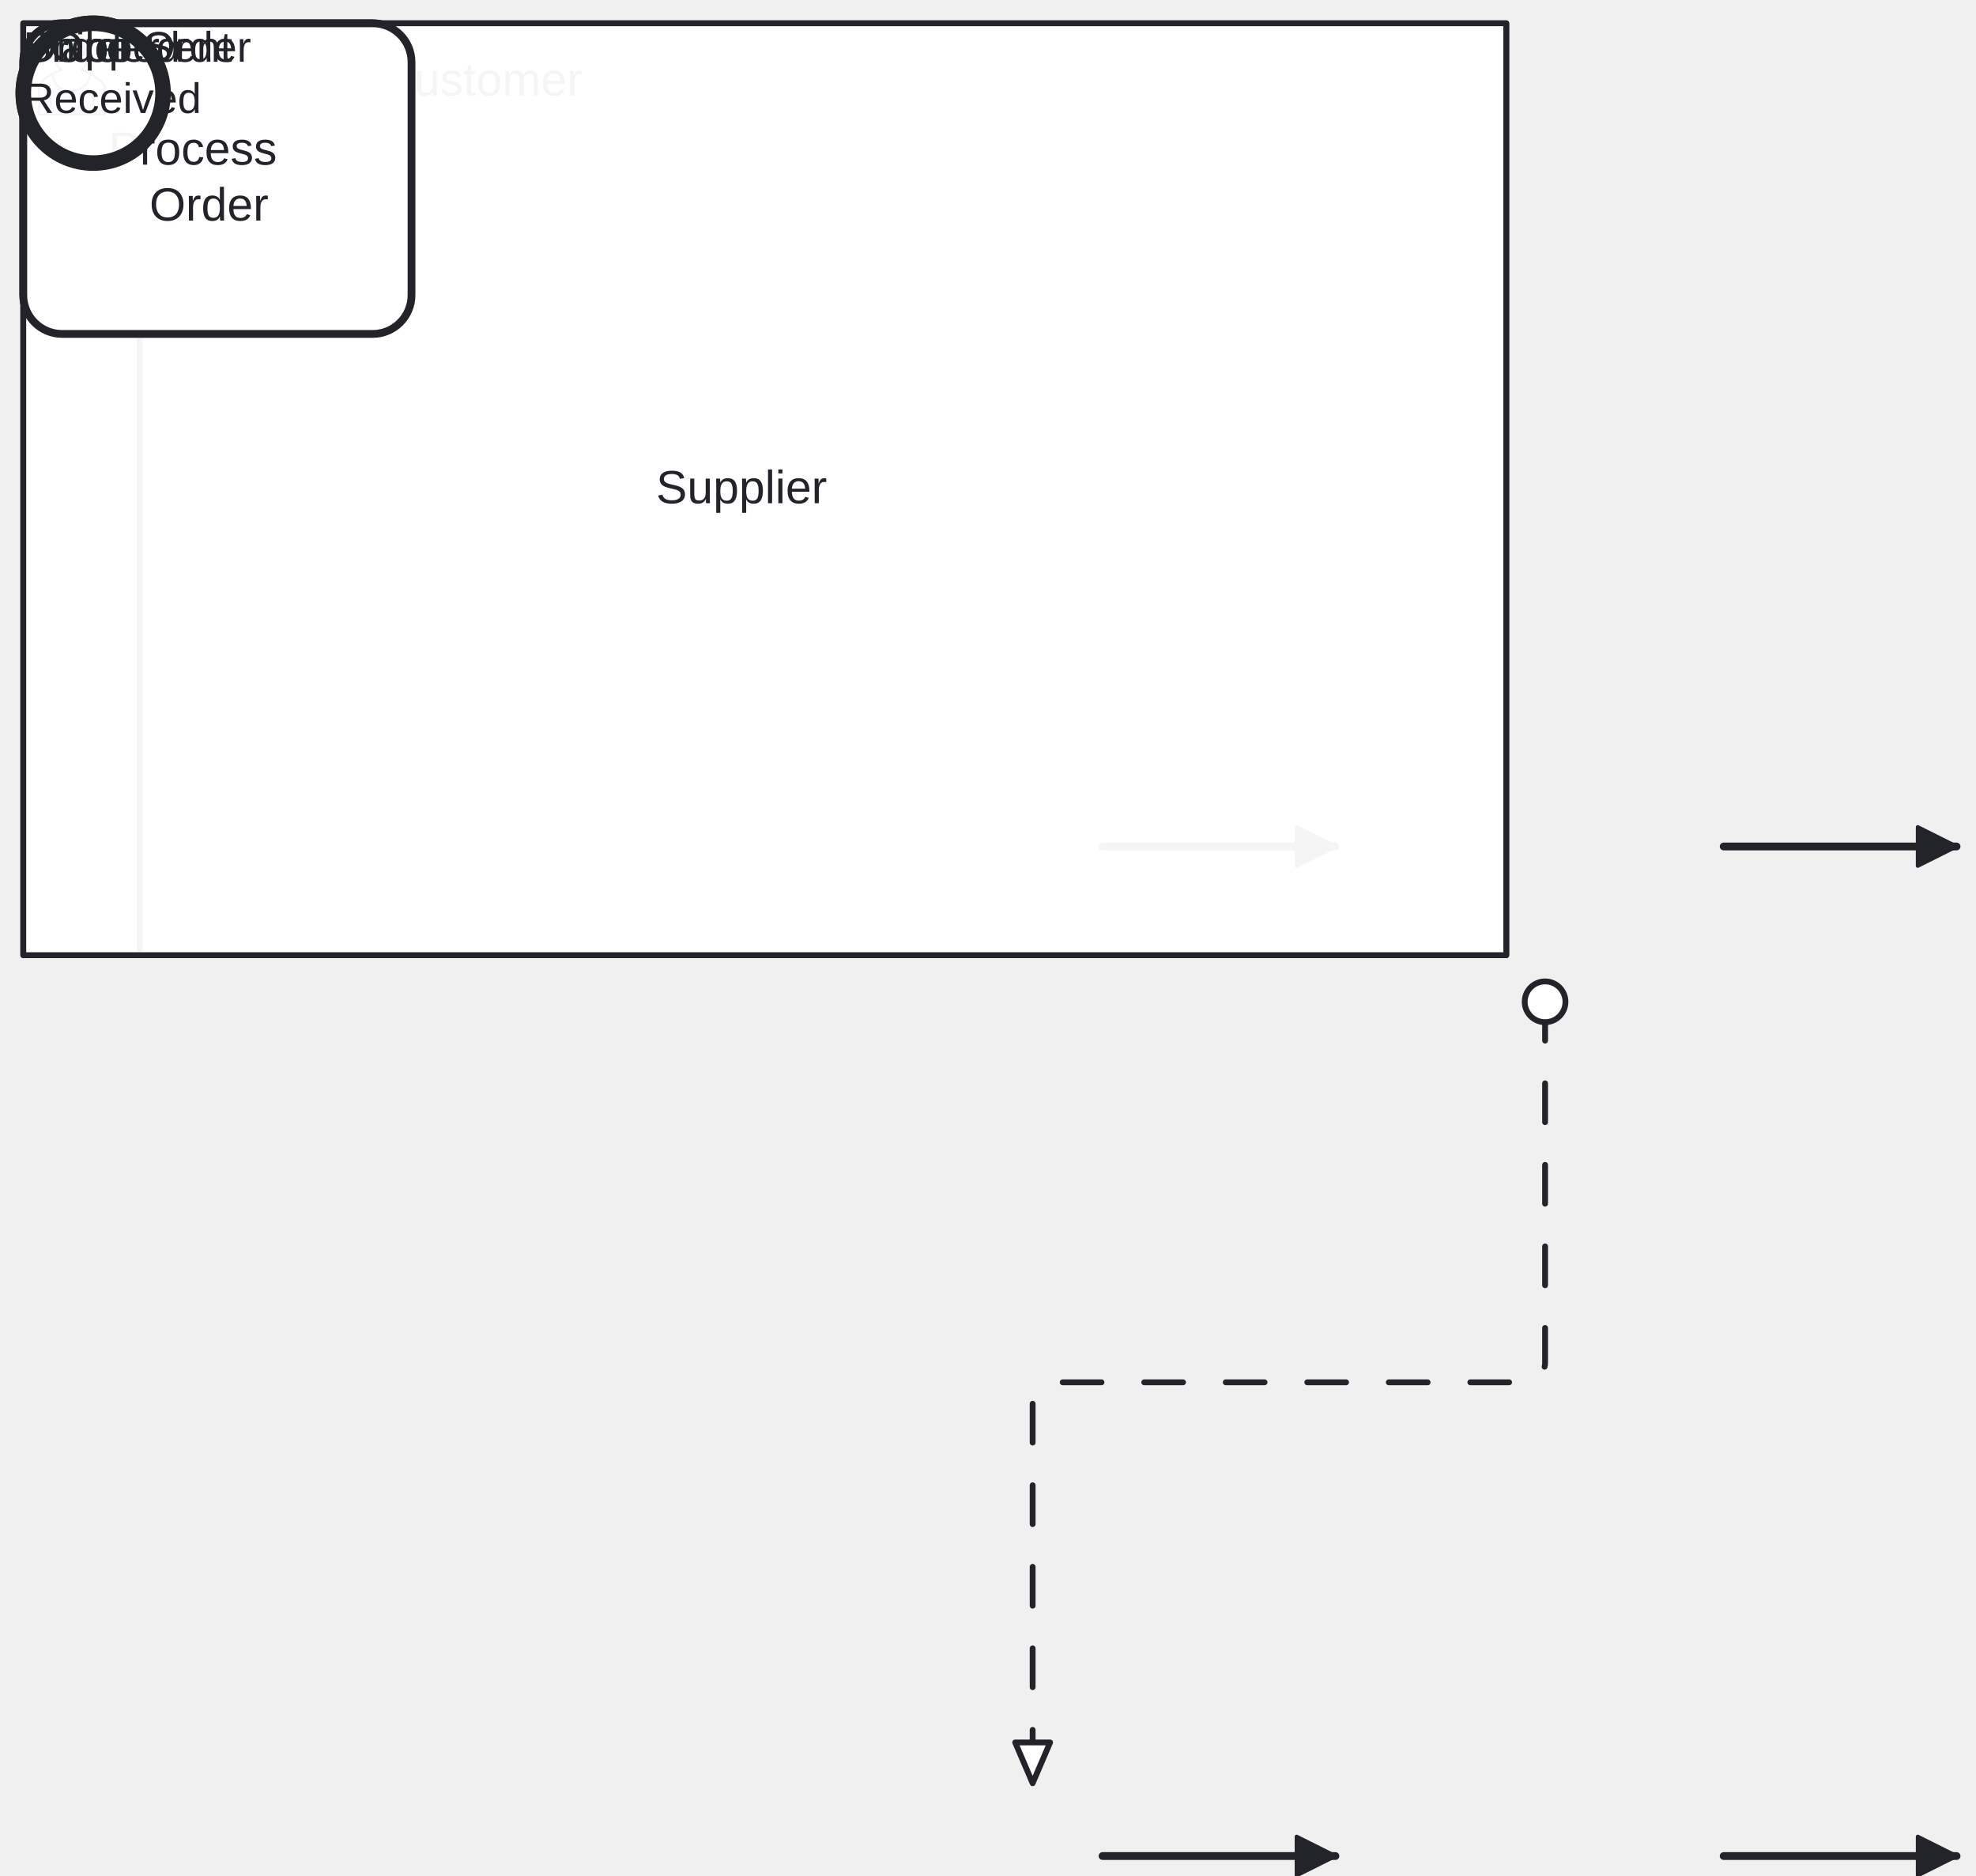
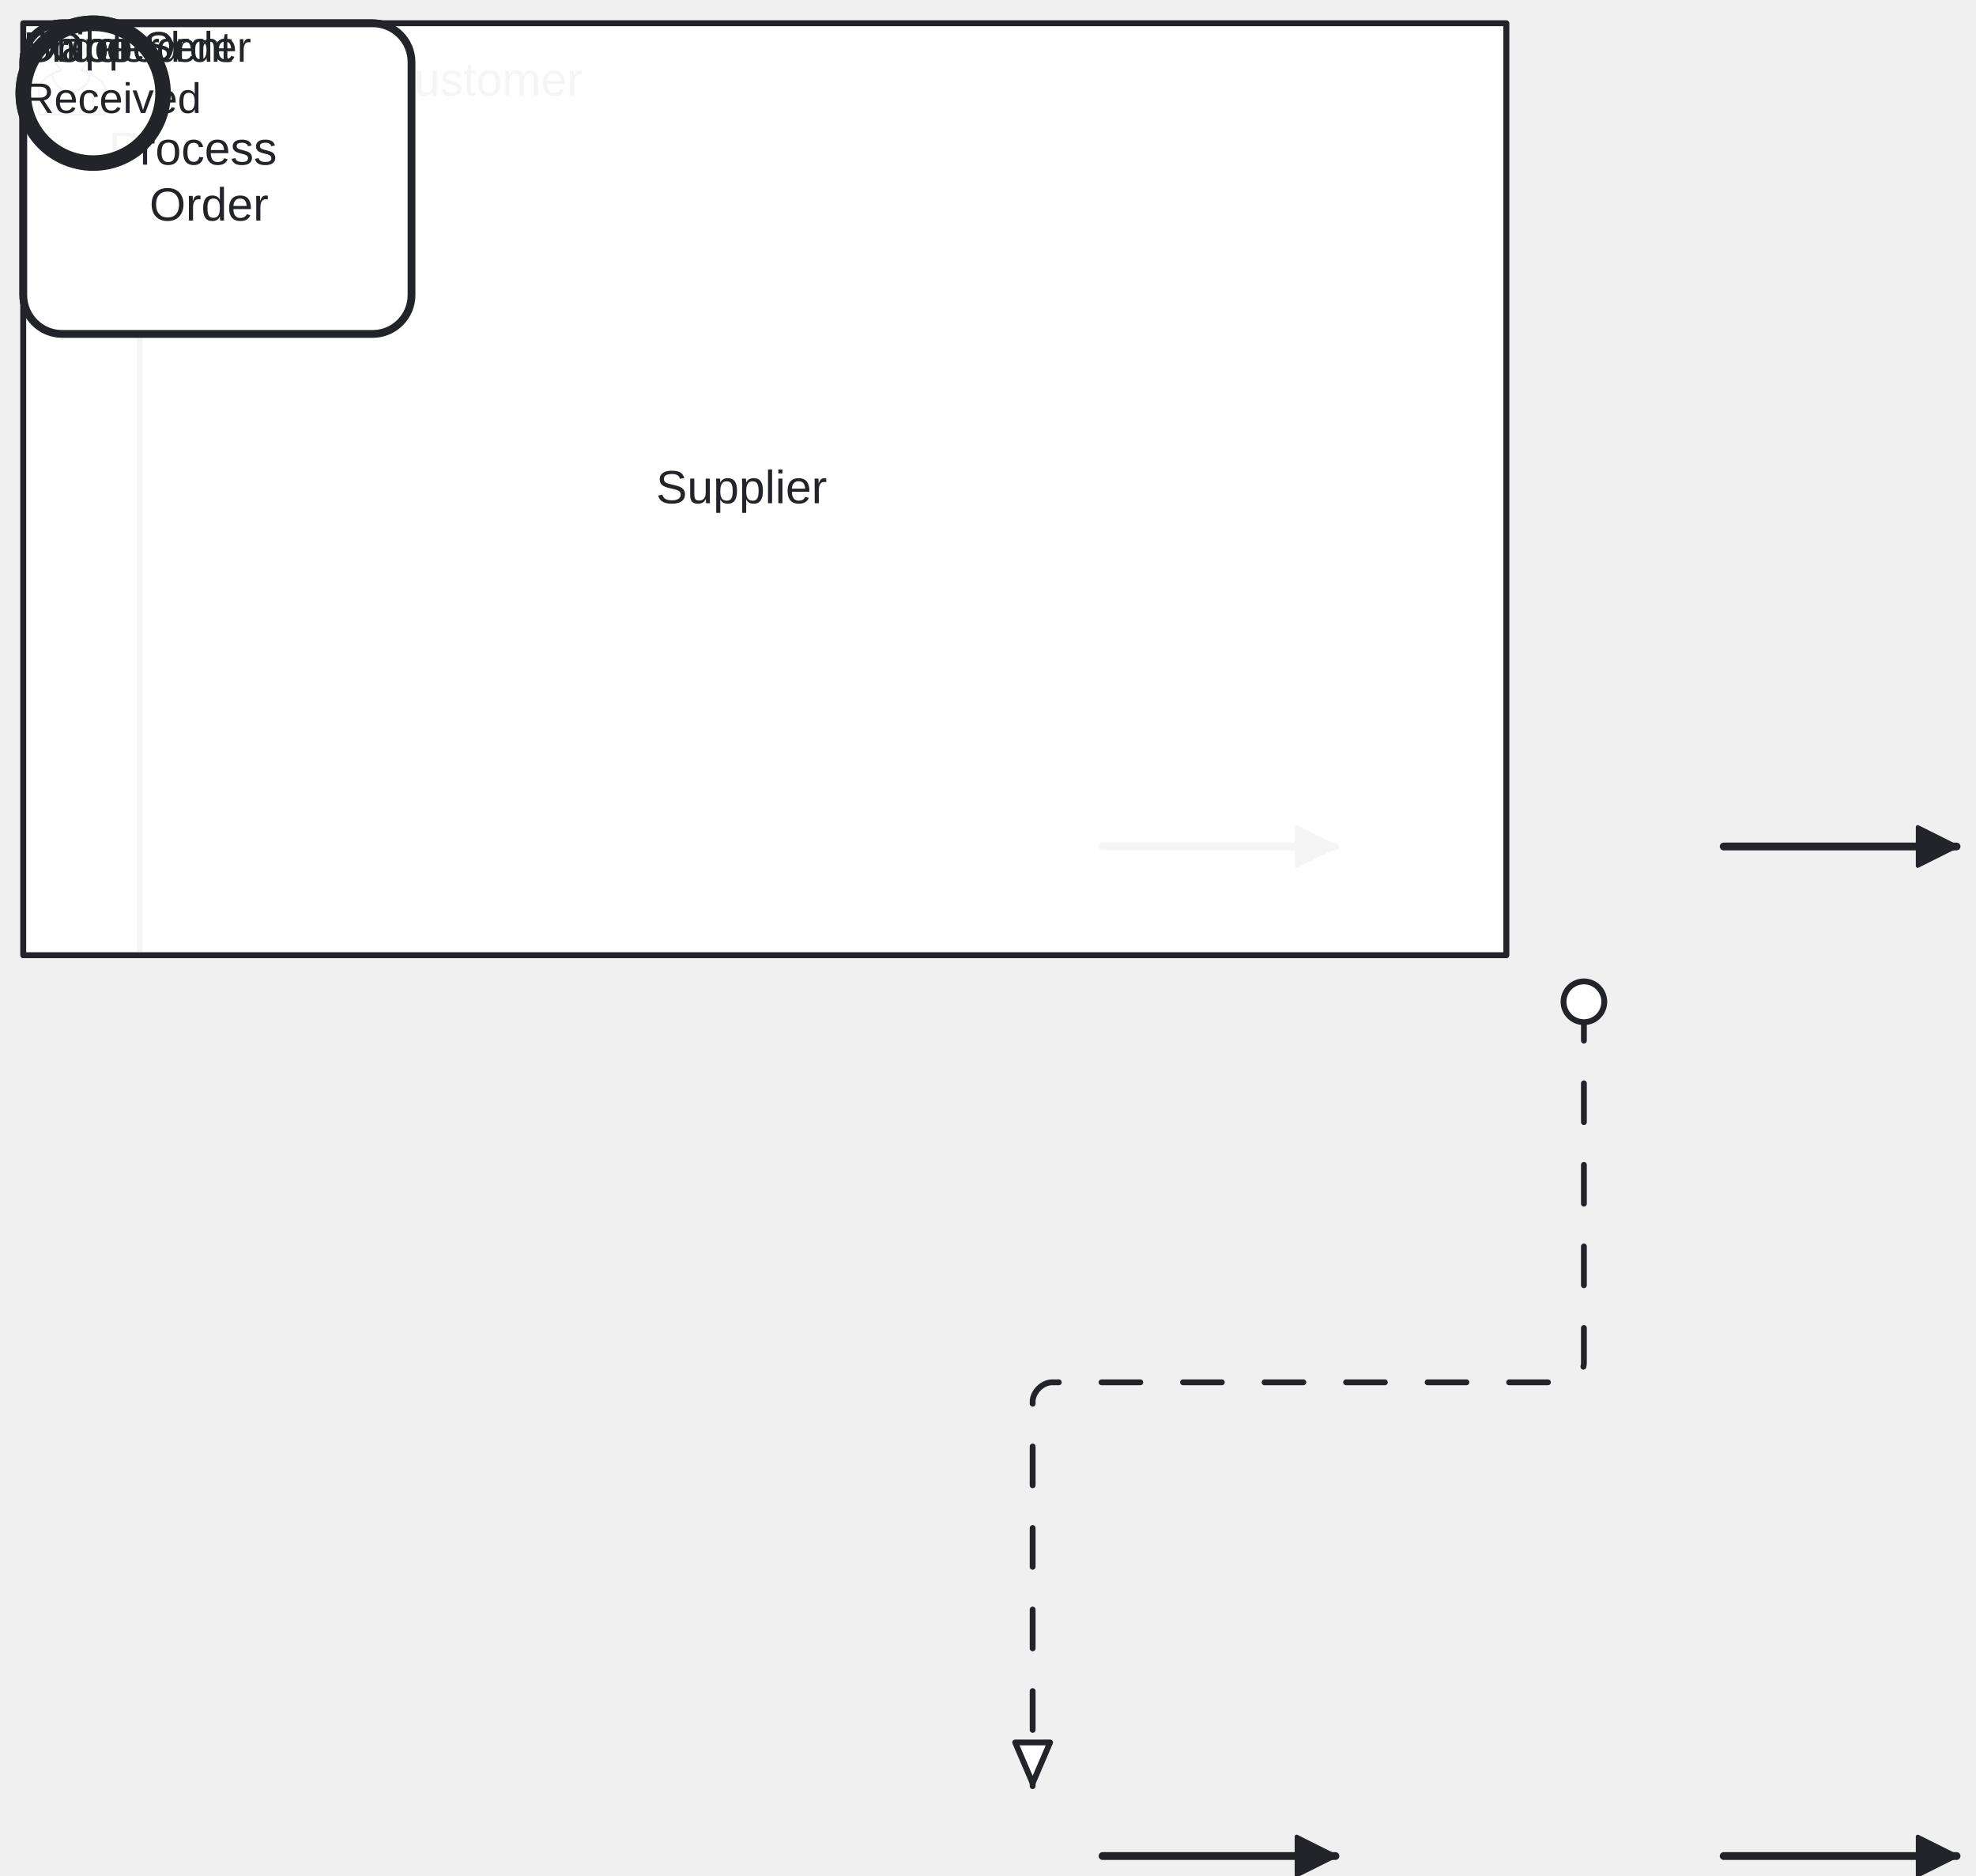
<svg xmlns="http://www.w3.org/2000/svg" width="509" height="483" viewBox="-6 -6 509 483" version="1.1">
  <g class="djs-group">
    <g class="djs-element djs-shape" data-element-id="Participant_Customer" style="display: block;">
      <g class="djs-visual">
        <rect x="0" y="0" width="382" height="240" rx="0" ry="0" style="stroke-linecap: round; stroke-linejoin: round; stroke: hsl(225, 10%, 15%); stroke-width: 1.5px; fill: white; fill-opacity: 0.95;" />
        <path style="fill: none; stroke-linecap: round; stroke-linejoin: round; stroke: hsl(225, 10%, 15%); stroke-width: 1.5px;" d="M30,0L30,240" />
        <text style="font-family: Arial, sans-serif; font-size: 12px; font-weight: normal; fill: hsl(225, 10%, 15%);" lineHeight="1.2" class="djs-label">
          <tspan x="92" y="18.6">Customer</tspan>
        </text>
      </g>
      <rect x="-5" y="-5" rx="4" width="392" height="250" style="fill: none;" class="djs-outline" />
      <rect style="fill: none; stroke-opacity: 0; stroke: white; stroke-width: 15px;" class="djs-hit djs-hit-no-move" x="0" y="0" width="382" height="240" />
      <rect style="fill: none; stroke-opacity: 0; stroke: white; stroke-width: 15px;" class="djs-hit djs-hit-click-stroke" x="0" y="0" width="382" height="240" />
      <rect style="fill: none; stroke-opacity: 0; stroke: white; stroke-width: 15px;" class="djs-hit djs-hit-all" x="0" y="0" width="30" height="240" />
    </g>
    <g class="djs-children">
      <g class="djs-group">
        <g class="djs-element djs-shape" data-element-id="StartEvent_PlaceOrder" style="display: block;">
          <g class="djs-visual">
            <circle cx="18" cy="18" r="18" style="stroke-linecap: round; stroke-linejoin: round; stroke: hsl(225, 10%, 15%); stroke-width: 2px; fill: white; fill-opacity: 0.95;" />
          </g>
          <rect style="fill: none; stroke-opacity: 0; stroke: white; stroke-width: 15px;" class="djs-hit djs-hit-all" x="0" y="0" width="36" height="36" />
          <circle cx="18" cy="18" r="23" style="fill: none;" class="djs-outline" />
        </g>
      </g>
      <g class="djs-group">
        <g class="djs-element djs-shape" data-element-id="SendTask_SendOrder" style="display: block;">
          <g class="djs-visual">
            <rect x="0" y="0" width="100" height="80" rx="10" ry="10" style="stroke-linecap: round; stroke-linejoin: round; stroke: hsl(225, 10%, 15%); stroke-width: 2px; fill: white; fill-opacity: 0.95;" />
            <text style="font-family: Arial, sans-serif; font-size: 12px; font-weight: normal; fill: hsl(225, 10%, 15%);" lineHeight="1.2" class="djs-label">
              <tspan x="15" y="43.6">Send Order</tspan>
            </text>
            <path style="fill: hsl(225, 10%, 15%); stroke-linecap: round; stroke-linejoin: round; stroke: white; stroke-width: 1px;" d="m 5.985,4.998 l 0,14 l 21,0 l 0,-14 z l 10.5,6 l 10.5,-6" />
          </g>
          <rect style="fill: none; stroke-opacity: 0; stroke: white; stroke-width: 15px;" class="djs-hit djs-hit-all" x="0" y="0" width="100" height="80" />
          <rect x="-5" y="-5" rx="14" width="110" height="90" style="fill: none;" class="djs-outline" />
        </g>
      </g>
      <g class="djs-group">
        <g class="djs-element djs-shape" data-element-id="EndEvent_OrderSent" style="display: block;">
          <g class="djs-visual">
            <circle cx="18" cy="18" r="18" style="stroke-linecap: round; stroke-linejoin: round; stroke: hsl(225, 10%, 15%); stroke-width: 4px; fill: white; fill-opacity: 0.95;" />
          </g>
          <rect style="fill: none; stroke-opacity: 0; stroke: white; stroke-width: 15px;" class="djs-hit djs-hit-all" x="0" y="0" width="36" height="36" />
          <circle cx="18" cy="18" r="24" style="fill: none;" class="djs-outline" />
        </g>
      </g>
      <g class="djs-group">
        <g class="djs-element djs-connection" data-element-id="Flow_PlaceOrder_to_SendOrder" style="display: block;">
          <g class="djs-visual">
            <defs>
-               <marker id="marker-33ym9xnw5t65lmsk7t0mnbkf9" viewBox="0 0 20 20" refX="11" refY="10" markerWidth="10" markerHeight="10" orient="auto">
-                 <path d="M 1 5 L 11 10 L 1 15 Z" style="stroke-linecap: round; stroke-linejoin: round; stroke: hsl(225, 10%, 15%); stroke-width: 1px; fill: hsl(225, 10%, 15%);" />
-               </marker>
-             </defs>
-             <path style="fill: none; stroke-linecap: round; stroke-linejoin: round; stroke: hsl(225, 10%, 15%); stroke-width: 2px; marker-end: url(#marker-33ym9xnw5t65lmsk7t0mnbkf9);" data-corner-radius="5" d="M278,212L338,212" />
+               <marker id="marker-8nk80unk4969ae2gxeqwtuvck" viewBox="0 0 20 20" refX="11" refY="10" markerWidth="10" markerHeight="10" orient="auto">
+                 <path d="M 1 5 L 11 10 L 1 15 Z" style="stroke-linecap: round; stroke-linejoin: round; stroke: hsl(225, 10%, 15%); stroke-width: 1px; fill: hsl(225, 10%, 15%);" />
+               </marker>
+             </defs>
+             <path style="fill: none; stroke-linecap: round; stroke-linejoin: round; stroke: hsl(225, 10%, 15%); stroke-width: 2px; marker-end: url(#marker-8nk80unk4969ae2gxeqwtuvck);" data-corner-radius="5" d="M278,212L338,212" />
          </g>
          <path d="M278,212L338,212" style="fill: none; stroke-opacity: 0; stroke: white; stroke-width: 15px;" class="djs-hit djs-hit-stroke" />
          <rect x="273" y="207" rx="4" width="70" height="10" style="fill: none;" class="djs-outline" />
        </g>
      </g>
      <g class="djs-group">
        <g class="djs-element djs-connection" data-element-id="Flow_SendOrder_to_OrderSent" style="display: block;">
          <g class="djs-visual">
            <defs>
-               <marker id="marker-cu0fi22chg2g9c2kvu7sa7w0v" viewBox="0 0 20 20" refX="11" refY="10" markerWidth="10" markerHeight="10" orient="auto">
-                 <path d="M 1 5 L 11 10 L 1 15 Z" style="stroke-linecap: round; stroke-linejoin: round; stroke: hsl(225, 10%, 15%); stroke-width: 1px; fill: hsl(225, 10%, 15%);" />
-               </marker>
-             </defs>
-             <path style="fill: none; stroke-linecap: round; stroke-linejoin: round; stroke: hsl(225, 10%, 15%); stroke-width: 2px; marker-end: url(#marker-cu0fi22chg2g9c2kvu7sa7w0v);" data-corner-radius="5" d="M438,212L498,212" />
+               <marker id="marker-dxamvc9024kicn7fsua97whs5" viewBox="0 0 20 20" refX="11" refY="10" markerWidth="10" markerHeight="10" orient="auto">
+                 <path d="M 1 5 L 11 10 L 1 15 Z" style="stroke-linecap: round; stroke-linejoin: round; stroke: hsl(225, 10%, 15%); stroke-width: 1px; fill: hsl(225, 10%, 15%);" />
+               </marker>
+             </defs>
+             <path style="fill: none; stroke-linecap: round; stroke-linejoin: round; stroke: hsl(225, 10%, 15%); stroke-width: 2px; marker-end: url(#marker-dxamvc9024kicn7fsua97whs5);" data-corner-radius="5" d="M438,212L498,212" />
          </g>
          <path d="M438,212L498,212" style="fill: none; stroke-opacity: 0; stroke: white; stroke-width: 15px;" class="djs-hit djs-hit-stroke" />
          <rect x="433" y="207" rx="4" width="70" height="10" style="fill: none;" class="djs-outline" />
        </g>
      </g>
    </g>
  </g>
  <g class="djs-group">
    <g class="djs-element djs-shape" data-element-id="Participant_Supplier" style="display: block;">
      <g class="djs-visual">
        <rect x="0" y="0" width="382" height="240" rx="0" ry="0" style="stroke-linecap: round; stroke-linejoin: round; stroke: hsl(225, 10%, 15%); stroke-width: 1.5px; fill: white; fill-opacity: 0.95;" />
        <text style="font-family: Arial, sans-serif; font-size: 12px; font-weight: normal; fill: hsl(225, 10%, 15%);" lineHeight="1.2" class="djs-label">
          <tspan x="163" y="123.6">Supplier</tspan>
        </text>
      </g>
      <rect x="-5" y="-5" rx="4" width="392" height="250" style="fill: none;" class="djs-outline" />
      <rect style="fill: none; stroke-opacity: 0; stroke: white; stroke-width: 15px;" class="djs-hit djs-hit-all" x="0" y="0" width="382" height="240" />
    </g>
    <g class="djs-children">
      <g class="djs-group">
        <g class="djs-element djs-shape" data-element-id="StartEvent_OrderReceived" style="display: block;">
          <g class="djs-visual">
            <circle cx="18" cy="18" r="18" style="stroke-linecap: round; stroke-linejoin: round; stroke: hsl(225, 10%, 15%); stroke-width: 2px; fill: white; fill-opacity: 0.95;" />
          </g>
          <rect style="fill: none; stroke-opacity: 0; stroke: white; stroke-width: 15px;" class="djs-hit djs-hit-all" x="0" y="0" width="36" height="36" />
          <circle cx="18" cy="18" r="23" style="fill: none;" class="djs-outline" />
        </g>
      </g>
      <g class="djs-group">
        <g class="djs-element djs-shape" data-element-id="UserTask_ProcessOrder" style="display: block;">
          <g class="djs-visual">
            <rect x="0" y="0" width="100" height="80" rx="10" ry="10" style="stroke-linecap: round; stroke-linejoin: round; stroke: hsl(225, 10%, 15%); stroke-width: 2px; fill: white; fill-opacity: 0.95;" />
            <text style="font-family: Arial, sans-serif; font-size: 12px; font-weight: normal; fill: hsl(225, 10%, 15%);" lineHeight="1.2" class="djs-label">
              <tspan x="22" y="36.4">Process </tspan>
              <tspan x="32.5" y="50.8">Order</tspan>
            </text>
            <path style="fill: white; stroke-linecap: round; stroke-linejoin: round; stroke: hsl(225, 10%, 15%); stroke-width: 0.5px;" d="m 15,12 c 0.909,-0.845 1.594,-2.049 1.594,-3.385 0,-2.554 -1.805,-4.622 -4.357,-4.622 -2.552,0 -4.288,2.068 -4.288,4.622 0,1.348 0.974,2.562 1.896,3.405 -0.529,0.187 -5.669,2.097 -5.794,4.756 v 6.718 h 17 v -6.718 c 0,-2.298 -5.528,-4.595 -6.051,-4.776 zm -8,6 l 0,5.5 m 11,0 l 0,-5" />
            <path style="fill: white; stroke-linecap: round; stroke-linejoin: round; stroke: hsl(225, 10%, 15%); stroke-width: 0.5px;" d="m 15,12 m 2.162,1.009 c 0,2.447 -2.158,4.431 -4.821,4.431 -2.665,0 -4.822,-1.981 -4.822,-4.431 " />
            <path style="fill: hsl(225, 10%, 15%); stroke-linecap: round; stroke-linejoin: round; stroke: hsl(225, 10%, 15%); stroke-width: 0.5px;" d="m 15,12 m -6.9,-3.80 c 0,0 2.251,-2.358 4.274,-1.177 2.024,1.181 4.221,1.537 4.124,0.965 -0.098,-0.57 -0.117,-3.791 -4.191,-4.136 -3.575,0.001 -4.208,3.367 -4.207,4.348 z" />
          </g>
          <rect style="fill: none; stroke-opacity: 0; stroke: white; stroke-width: 15px;" class="djs-hit djs-hit-all" x="0" y="0" width="100" height="80" />
          <rect x="-5" y="-5" rx="14" width="110" height="90" style="fill: none;" class="djs-outline" />
        </g>
      </g>
      <g class="djs-group">
        <g class="djs-element djs-shape" data-element-id="EndEvent_Shipped" style="display: block;">
          <g class="djs-visual">
            <circle cx="18" cy="18" r="18" style="stroke-linecap: round; stroke-linejoin: round; stroke: hsl(225, 10%, 15%); stroke-width: 4px; fill: white; fill-opacity: 0.95;" />
          </g>
          <rect style="fill: none; stroke-opacity: 0; stroke: white; stroke-width: 15px;" class="djs-hit djs-hit-all" x="0" y="0" width="36" height="36" />
          <circle cx="18" cy="18" r="24" style="fill: none;" class="djs-outline" />
        </g>
      </g>
      <g class="djs-group">
        <g class="djs-element djs-connection" data-element-id="Flow_OrderReceived_to_ProcessOrder" style="display: block;">
          <g class="djs-visual">
            <defs>
-               <marker id="marker-41d5z4krpkmg7308bzlp8wbyy" viewBox="0 0 20 20" refX="11" refY="10" markerWidth="10" markerHeight="10" orient="auto">
-                 <path d="M 1 5 L 11 10 L 1 15 Z" style="stroke-linecap: round; stroke-linejoin: round; stroke: hsl(225, 10%, 15%); stroke-width: 1px; fill: hsl(225, 10%, 15%);" />
-               </marker>
-             </defs>
-             <path style="fill: none; stroke-linecap: round; stroke-linejoin: round; stroke: hsl(225, 10%, 15%); stroke-width: 2px; marker-end: url(#marker-41d5z4krpkmg7308bzlp8wbyy);" data-corner-radius="5" d="M278,472L338,472" />
+               <marker id="marker-0of3zrt71e3kf98m9e0vdqbpj" viewBox="0 0 20 20" refX="11" refY="10" markerWidth="10" markerHeight="10" orient="auto">
+                 <path d="M 1 5 L 11 10 L 1 15 Z" style="stroke-linecap: round; stroke-linejoin: round; stroke: hsl(225, 10%, 15%); stroke-width: 1px; fill: hsl(225, 10%, 15%);" />
+               </marker>
+             </defs>
+             <path style="fill: none; stroke-linecap: round; stroke-linejoin: round; stroke: hsl(225, 10%, 15%); stroke-width: 2px; marker-end: url(#marker-0of3zrt71e3kf98m9e0vdqbpj);" data-corner-radius="5" d="M278,472L338,472" />
          </g>
          <path d="M278,472L338,472" style="fill: none; stroke-opacity: 0; stroke: white; stroke-width: 15px;" class="djs-hit djs-hit-stroke" />
          <rect x="273" y="467" rx="4" width="70" height="10" style="fill: none;" class="djs-outline" />
        </g>
      </g>
      <g class="djs-group">
        <g class="djs-element djs-connection" data-element-id="Flow_ProcessOrder_to_Shipped" style="display: block;">
          <g class="djs-visual">
            <defs>
-               <marker id="marker-9v6zxgtxpr4lk1yfx35swa40k" viewBox="0 0 20 20" refX="11" refY="10" markerWidth="10" markerHeight="10" orient="auto">
-                 <path d="M 1 5 L 11 10 L 1 15 Z" style="stroke-linecap: round; stroke-linejoin: round; stroke: hsl(225, 10%, 15%); stroke-width: 1px; fill: hsl(225, 10%, 15%);" />
-               </marker>
-             </defs>
-             <path style="fill: none; stroke-linecap: round; stroke-linejoin: round; stroke: hsl(225, 10%, 15%); stroke-width: 2px; marker-end: url(#marker-9v6zxgtxpr4lk1yfx35swa40k);" data-corner-radius="5" d="M438,472L498,472" />
+               <marker id="marker-19jixtg8ojxmj90ff22ya46ug" viewBox="0 0 20 20" refX="11" refY="10" markerWidth="10" markerHeight="10" orient="auto">
+                 <path d="M 1 5 L 11 10 L 1 15 Z" style="stroke-linecap: round; stroke-linejoin: round; stroke: hsl(225, 10%, 15%); stroke-width: 1px; fill: hsl(225, 10%, 15%);" />
+               </marker>
+             </defs>
+             <path style="fill: none; stroke-linecap: round; stroke-linejoin: round; stroke: hsl(225, 10%, 15%); stroke-width: 2px; marker-end: url(#marker-19jixtg8ojxmj90ff22ya46ug);" data-corner-radius="5" d="M438,472L498,472" />
          </g>
          <path d="M438,472L498,472" style="fill: none; stroke-opacity: 0; stroke: white; stroke-width: 15px;" class="djs-hit djs-hit-stroke" />
          <rect x="433" y="467" rx="4" width="70" height="10" style="fill: none;" class="djs-outline" />
        </g>
      </g>
    </g>
  </g>
  <g class="djs-group">
    <g class="djs-element djs-connection" data-element-id="Flow_SendOrder_to_OrderReceived" style="display: block;">
      <g class="djs-visual">
        <defs>
-           <marker id="marker-5kq7rrxneo0jfjkw10i2rko1n" viewBox="0 0 20 20" refX="8.5" refY="5" markerWidth="20" markerHeight="20" orient="auto">
+           <marker id="marker-dswbqqud7ipx6gg2za9xfzt99" viewBox="0 0 20 20" refX="8.5" refY="5" markerWidth="20" markerHeight="20" orient="auto">
            <path d="m 1 5 l 0 -3 l 7 3 l -7 3 z" style="stroke-linecap: round; stroke-linejoin: round; stroke: hsl(225, 10%, 15%); stroke-width: 1px; fill: white; stroke-dasharray: 10000,1;" />
          </marker>
-           <marker id="marker-7u5juagidipnknr46fwqozpbh" viewBox="0 0 20 20" refX="6" refY="6" markerWidth="20" markerHeight="20" orient="auto">
+           <marker id="marker-b9sp9cp7wev0qyjwoyddya1oi" viewBox="0 0 20 20" refX="6" refY="6" markerWidth="20" markerHeight="20" orient="auto">
            <circle cx="6" cy="6" r="3.5" style="stroke-linecap: round; stroke-linejoin: round; stroke: hsl(225, 10%, 15%); stroke-width: 1px; fill: white; stroke-dasharray: 10000,1;" />
          </marker>
        </defs>
-         <path style="fill: none; stroke-linecap: round; stroke-linejoin: round; stroke: hsl(225, 10%, 15%); stroke-width: 1.5px; marker-end: url(#marker-5kq7rrxneo0jfjkw10i2rko1n); marker-start: url(#marker-7u5juagidipnknr46fwqozpbh); stroke-dasharray: 10, 11;" data-corner-radius="5" d="M392,252L392,345C392,347.5,389.5,350,387,350L265,350C262.5,350,260,352.5,260,355L260,454" />
-       </g>
-       <path d="M392,252L392,350L260,350L260,454" style="fill: none; stroke-opacity: 0; stroke: white; stroke-width: 15px;" class="djs-hit djs-hit-stroke" />
-       <rect x="255" y="247" rx="4" width="142" height="212" style="fill: none;" class="djs-outline" />
+         <path style="fill: none; stroke-linecap: round; stroke-linejoin: round; stroke: hsl(225, 10%, 15%); stroke-width: 1.5px; marker-end: url(#marker-dswbqqud7ipx6gg2za9xfzt99); marker-start: url(#marker-b9sp9cp7wev0qyjwoyddya1oi); stroke-dasharray: 10, 11;" data-corner-radius="5" d="M402,252L402,345C402,347.5,399.5,350,397,350L265,350C262.5,350,260,352.5,260,355L260,454" />
+       </g>
+       <path d="M402,252L402,350L260,350L260,454" style="fill: none; stroke-opacity: 0; stroke: white; stroke-width: 15px;" class="djs-hit djs-hit-stroke" />
+       <rect x="255" y="247" rx="4" width="152" height="212" style="fill: none;" class="djs-outline" />
    </g>
  </g>
  <g class="djs-group">
    <g class="djs-element djs-shape" data-element-id="StartEvent_PlaceOrder_label" style="display: block;">
      <g class="djs-visual">
        <text style="font-family: Arial, sans-serif; font-size: 11px; font-weight: normal; fill: hsl(225, 10%, 15%);" lineHeight="1.2" class="djs-label">
          <tspan x="0" y="9.9">Place Order</tspan>
        </text>
      </g>
      <rect style="fill: none; stroke-opacity: 0; stroke: white; stroke-width: 15px;" class="djs-hit djs-hit-all" x="0" y="0" width="77" height="14" />
      <rect x="-5" y="-5" rx="4" width="87" height="24" style="fill: none;" class="djs-outline" />
    </g>
  </g>
  <g class="djs-group">
+     <g class="djs-element djs-shape" data-element-id="StartEvent_OrderReceived_label" style="display: block;">
+       <g class="djs-visual">
+         <text style="font-family: Arial, sans-serif; font-size: 11px; font-weight: normal; fill: hsl(225, 10%, 15%);" lineHeight="1.2" class="djs-label">
+           <tspan x="7" y="9.9">Order </tspan>
+           <tspan x="0" y="23.1">Received</tspan>
+         </text>
+       </g>
+       <rect style="fill: none; stroke-opacity: 0; stroke: white; stroke-width: 15px;" class="djs-hit djs-hit-all" x="0" y="0" width="56" height="27" />
+       <rect x="-5" y="-5" rx="4" width="66" height="37" style="fill: none;" class="djs-outline" />
+     </g>
+   </g>
+   <g class="djs-group">
    <g class="djs-element djs-shape" data-element-id="EndEvent_OrderSent_label" style="display: block;">
      <g class="djs-visual">
        <text style="font-family: Arial, sans-serif; font-size: 11px; font-weight: normal; fill: hsl(225, 10%, 15%);" lineHeight="1.2" class="djs-label">
          <tspan x="0" y="9.9">Order Sent</tspan>
        </text>
      </g>
      <rect style="fill: none; stroke-opacity: 0; stroke: white; stroke-width: 15px;" class="djs-hit djs-hit-all" x="0" y="0" width="70" height="14" />
      <rect x="-5" y="-5" rx="4" width="80" height="24" style="fill: none;" class="djs-outline" />
    </g>
  </g>
  <g class="djs-group">
-     <g class="djs-element djs-shape" data-element-id="StartEvent_OrderReceived_label" style="display: block;">
-       <g class="djs-visual">
-         <text style="font-family: Arial, sans-serif; font-size: 11px; font-weight: normal; fill: hsl(225, 10%, 15%);" lineHeight="1.2" class="djs-label">
-           <tspan x="7" y="9.9">Order </tspan>
-           <tspan x="0" y="23.1">Received</tspan>
-         </text>
-       </g>
-       <rect style="fill: none; stroke-opacity: 0; stroke: white; stroke-width: 15px;" class="djs-hit djs-hit-all" x="0" y="0" width="56" height="27" />
-       <rect x="-5" y="-5" rx="4" width="66" height="37" style="fill: none;" class="djs-outline" />
-     </g>
-   </g>
-   <g class="djs-group">
    <g class="djs-element djs-shape" data-element-id="EndEvent_Shipped_label" style="display: block;">
      <g class="djs-visual">
        <text style="font-family: Arial, sans-serif; font-size: 11px; font-weight: normal; fill: hsl(225, 10%, 15%);" lineHeight="1.2" class="djs-label">
          <tspan x="0" y="9.9">Shipped</tspan>
        </text>
      </g>
      <rect style="fill: none; stroke-opacity: 0; stroke: white; stroke-width: 15px;" class="djs-hit djs-hit-all" x="0" y="0" width="49" height="14" />
      <rect x="-5" y="-5" rx="4" width="59" height="24" style="fill: none;" class="djs-outline" />
    </g>
  </g>
</svg>
